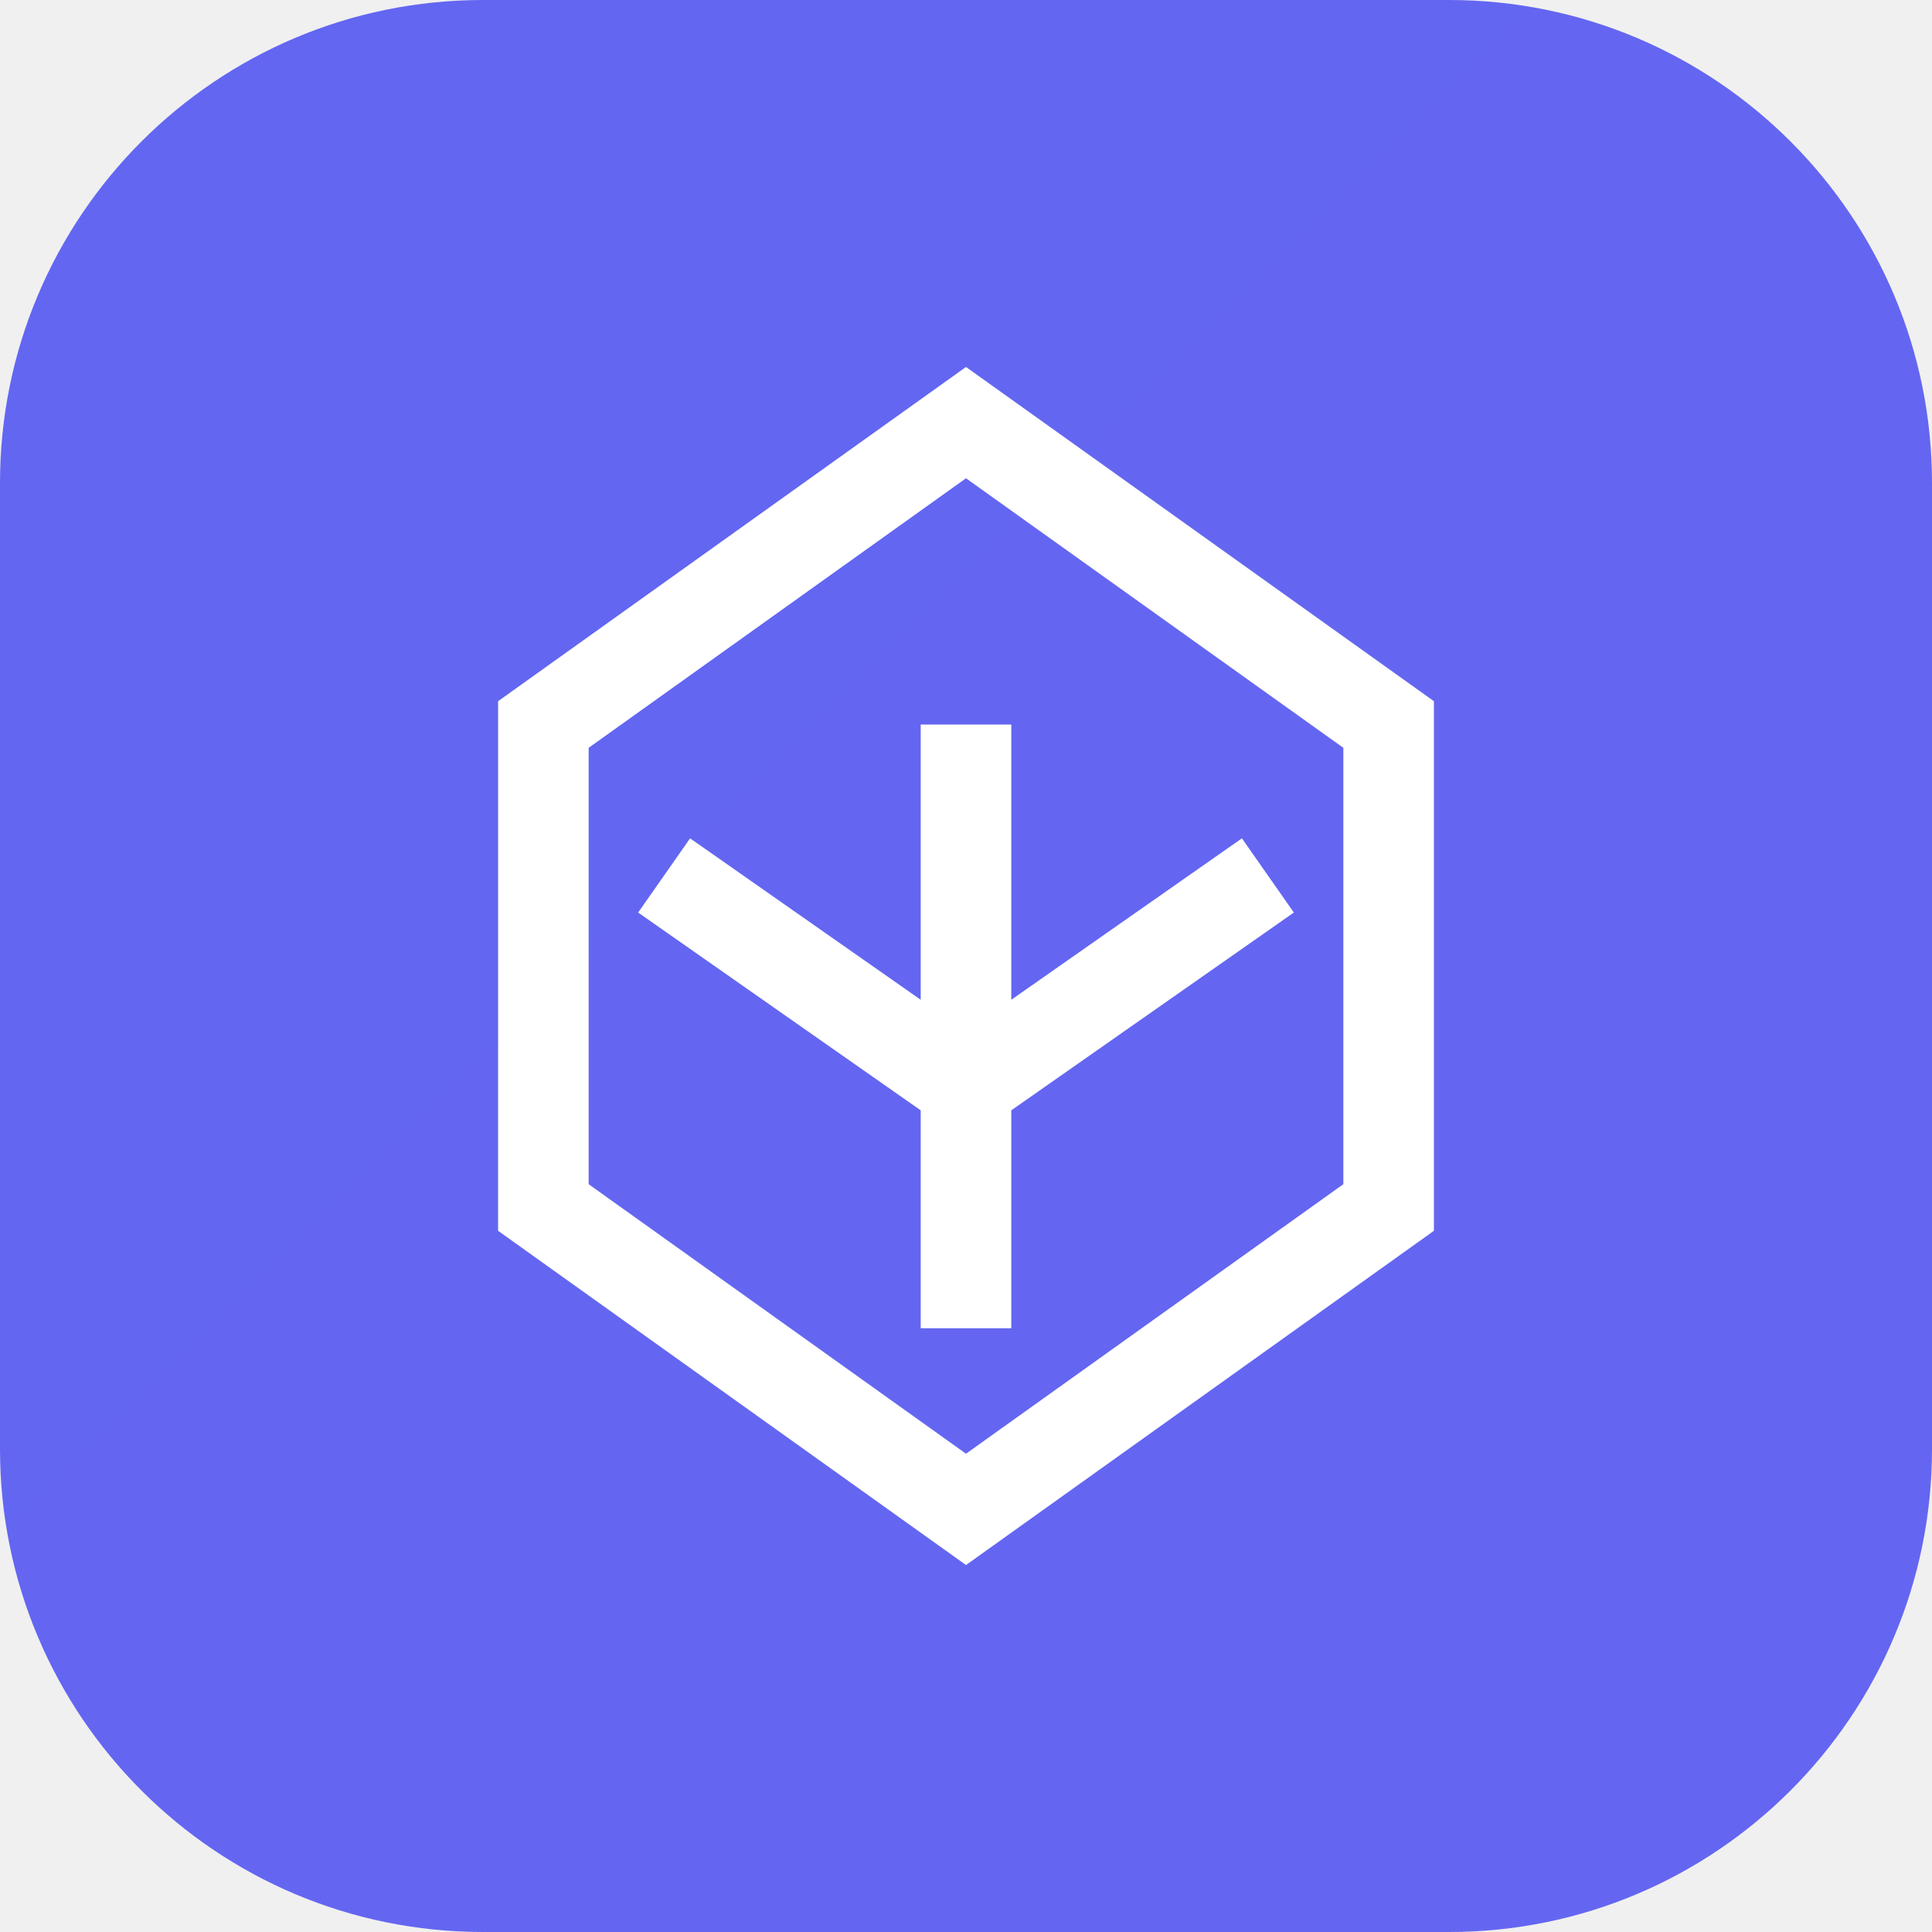
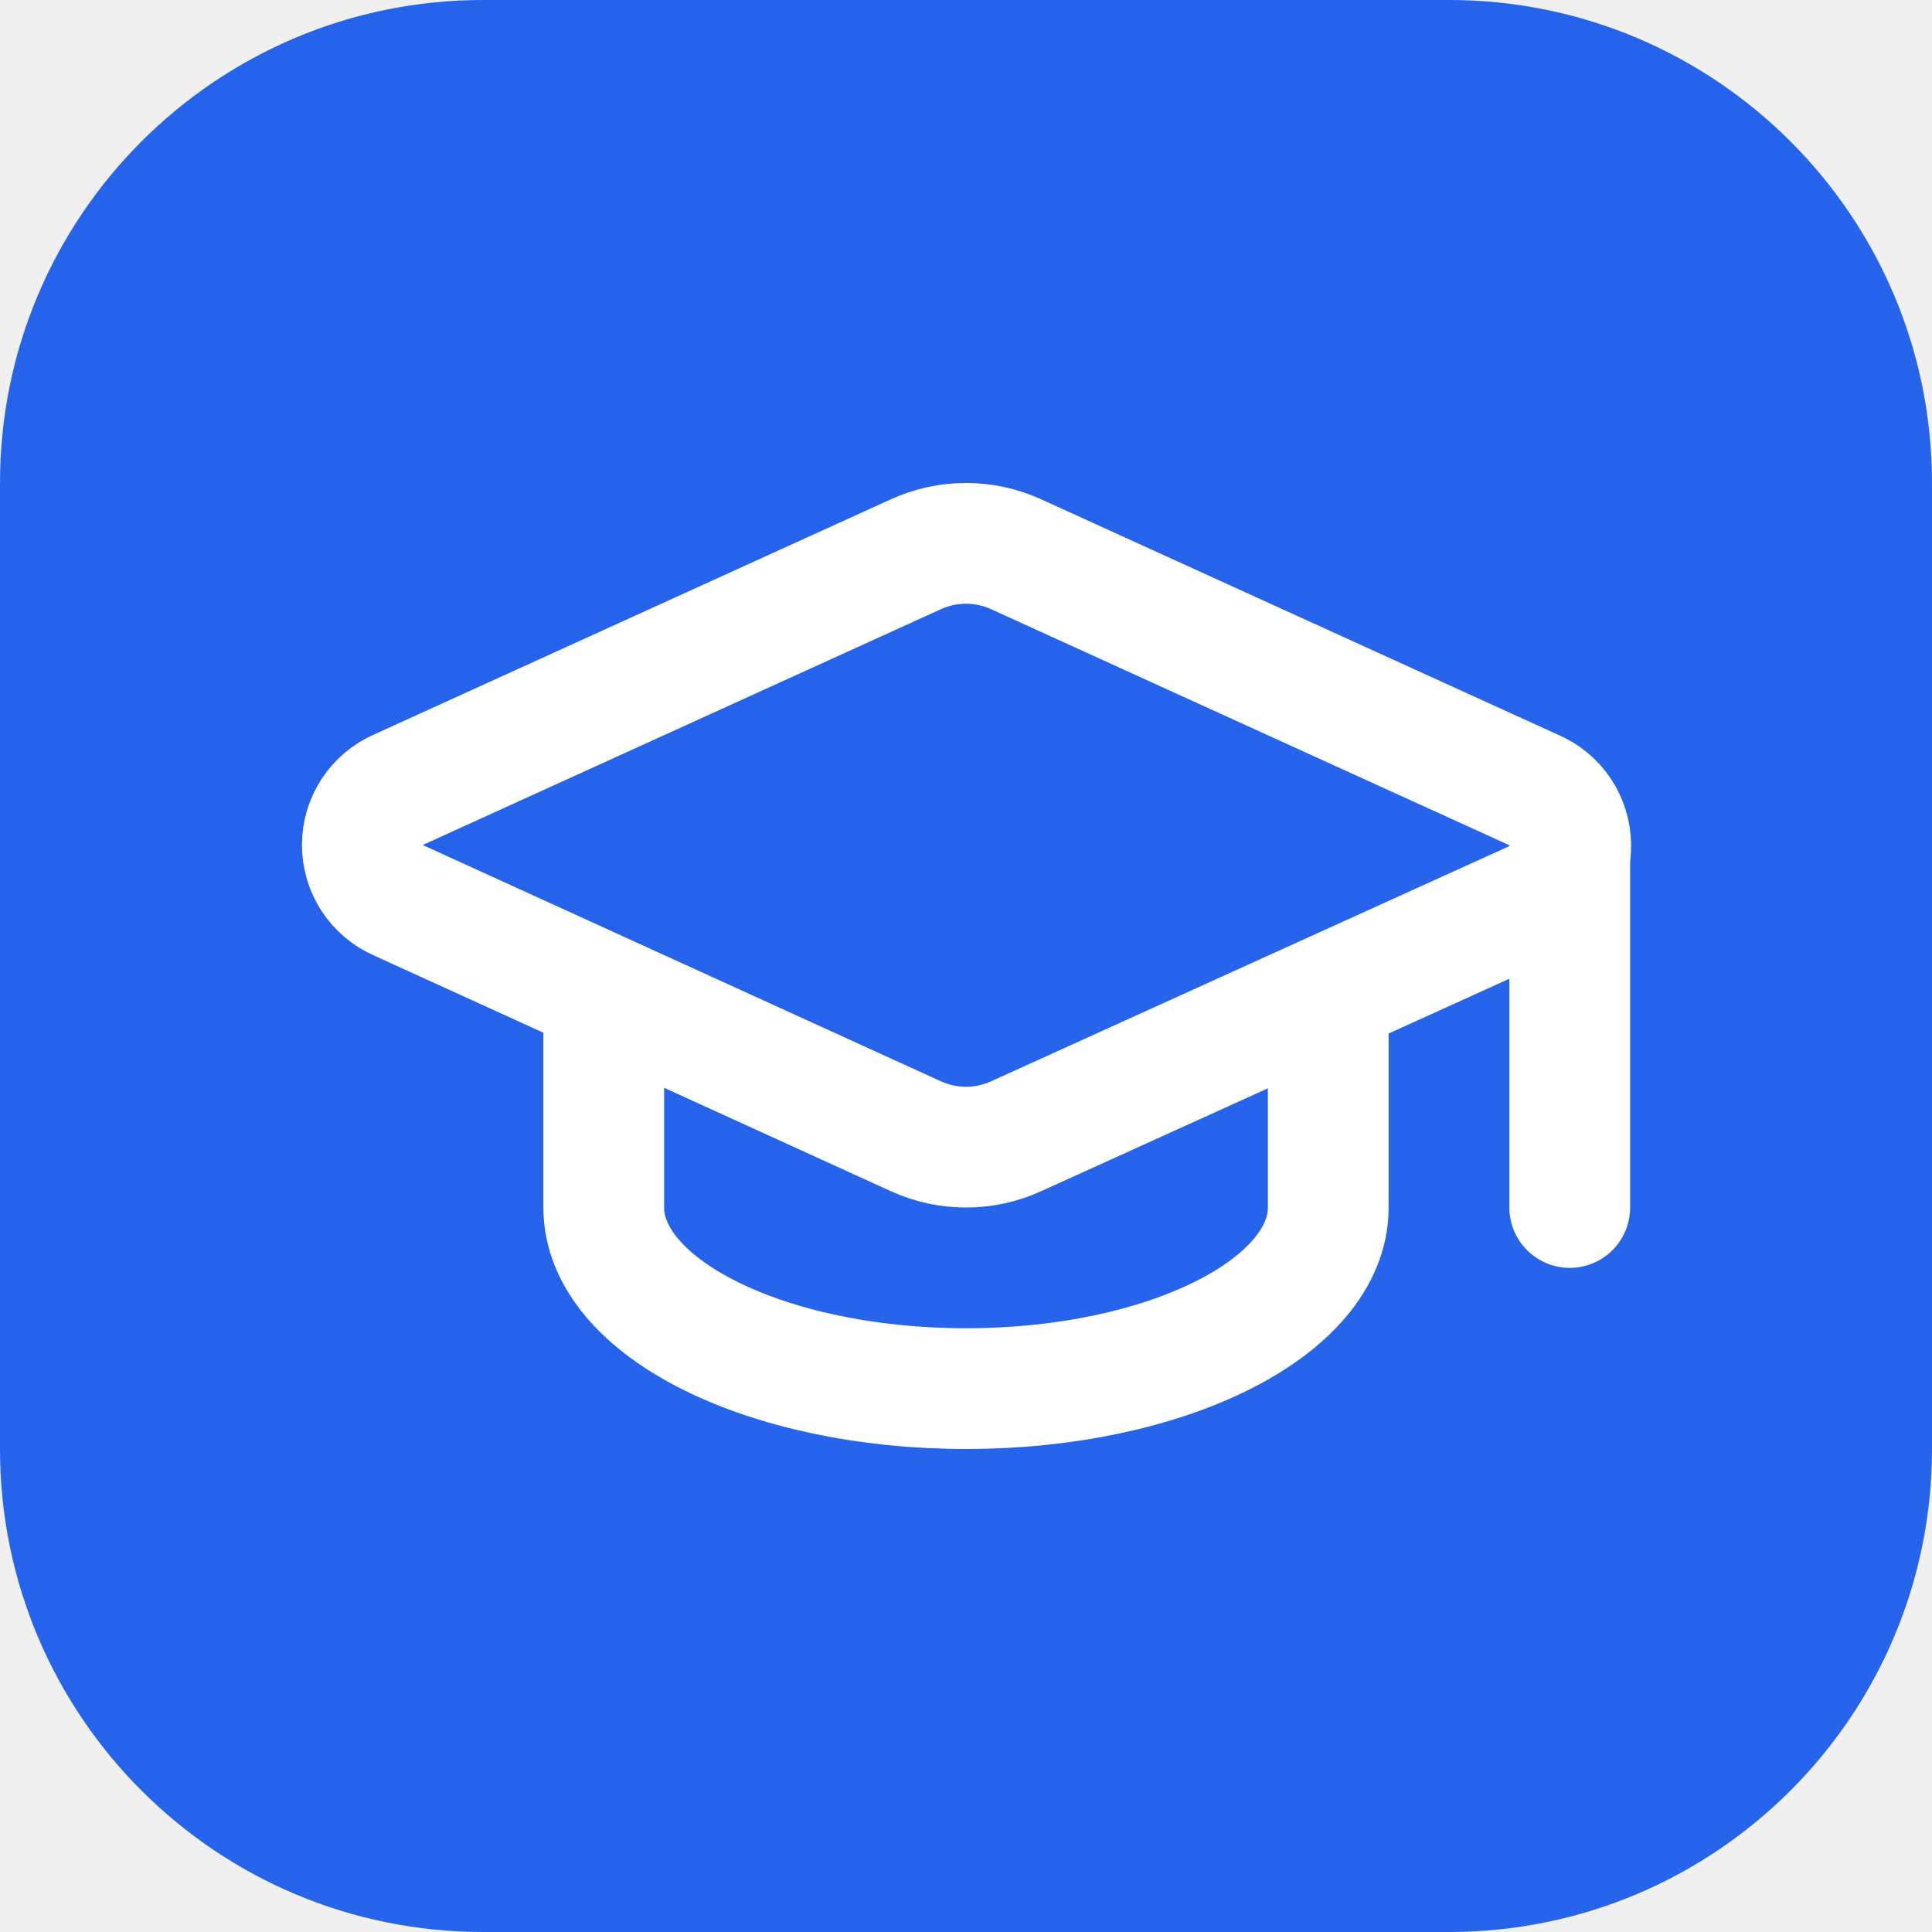
<svg xmlns="http://www.w3.org/2000/svg" viewBox="0 0 32 32" fill="none">
  <defs>
    <linearGradient id="grad" x1="0" y1="0" x2="32" y2="32">
-       <stop offset="0%" stop-color="#6366f1" />
-       <stop offset="100%" stop-color="#8b5cf6" />
+       <stop offset="0%" stop-color="#2563eb" />
+       <stop offset="100%" stop-color="#3b82f6" />
    </linearGradient>
  </defs>
  <rect width="32" height="32" rx="8" fill="url(#grad)" />
-   <path d="M16 7L9 12v8l7 5 7-5v-8l-7-5z" stroke="white" stroke-width="1.5" fill="none" />
-   <path d="M16 12v10M11 14.5l5 3.5 5-3.5" stroke="white" stroke-width="1.5" fill="none" />
+   <g transform="translate(4, 4)">
+     <path d="M21.42 10.922a1 1 0 0 0-.019-1.838L12.83 5.18a2 2 0 0 0-1.66 0L2.6 9.08a1 1 0 0 0 0 1.832l8.57 3.908a2 2 0 0 0 1.66 0z" stroke="white" stroke-width="2" stroke-linecap="round" stroke-linejoin="round" fill="none" />
+     <path d="M22 10v6" stroke="white" stroke-width="2" stroke-linecap="round" stroke-linejoin="round" fill="none" />
+     <path d="M6 12.5V16a6 3 0 0 0 12 0v-3.5" stroke="white" stroke-width="2" stroke-linecap="round" stroke-linejoin="round" fill="none" />
+   </g>
</svg>
